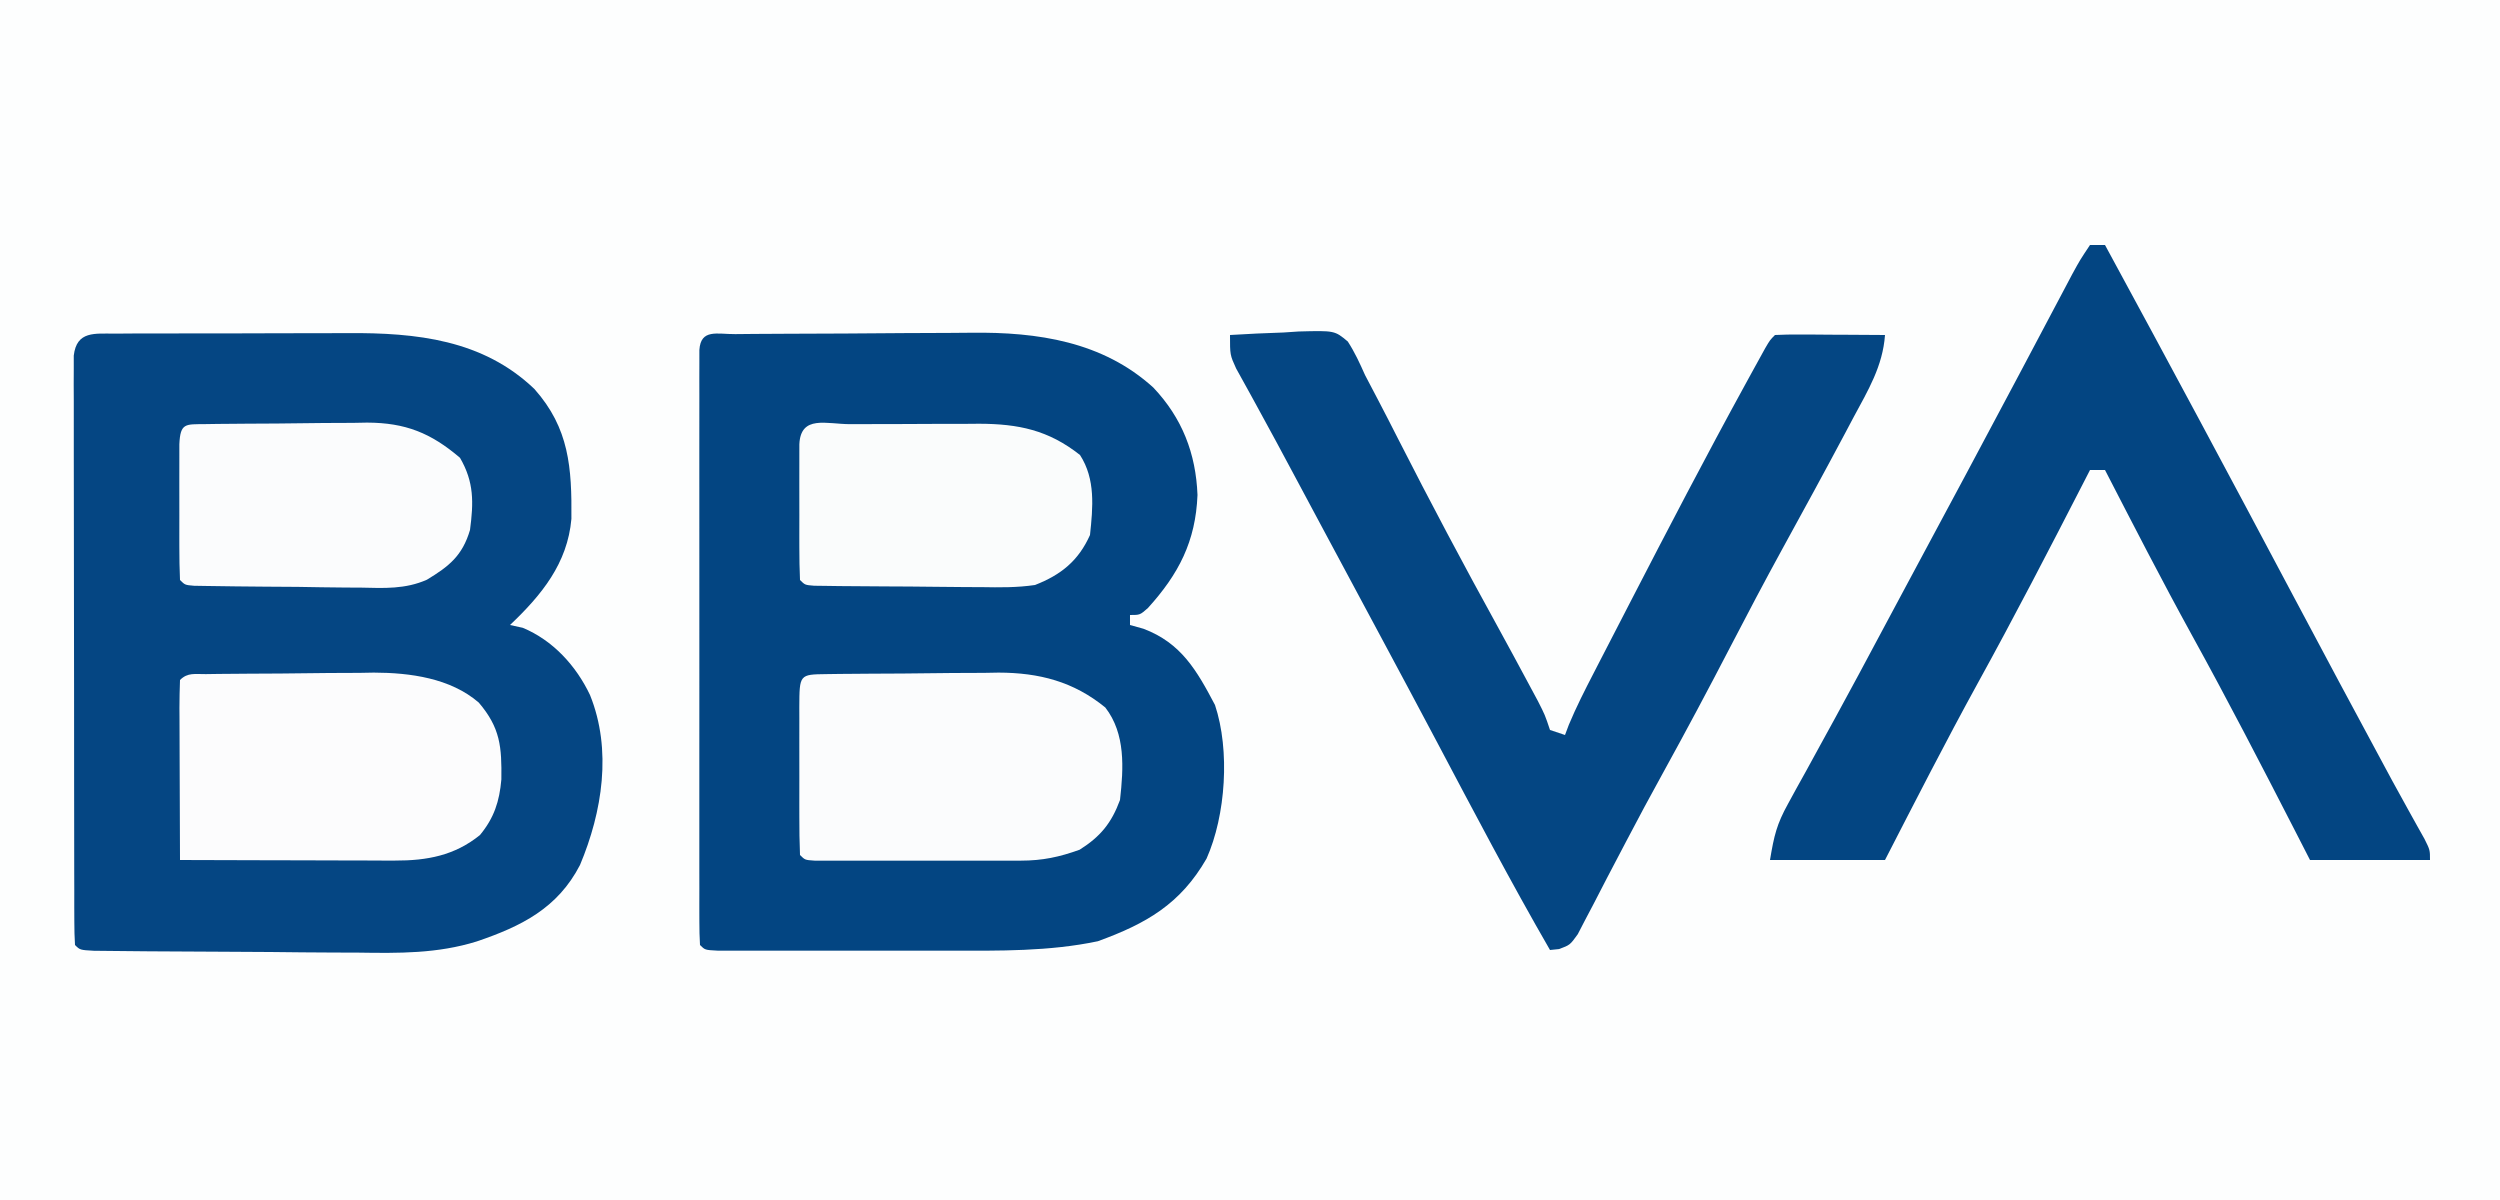
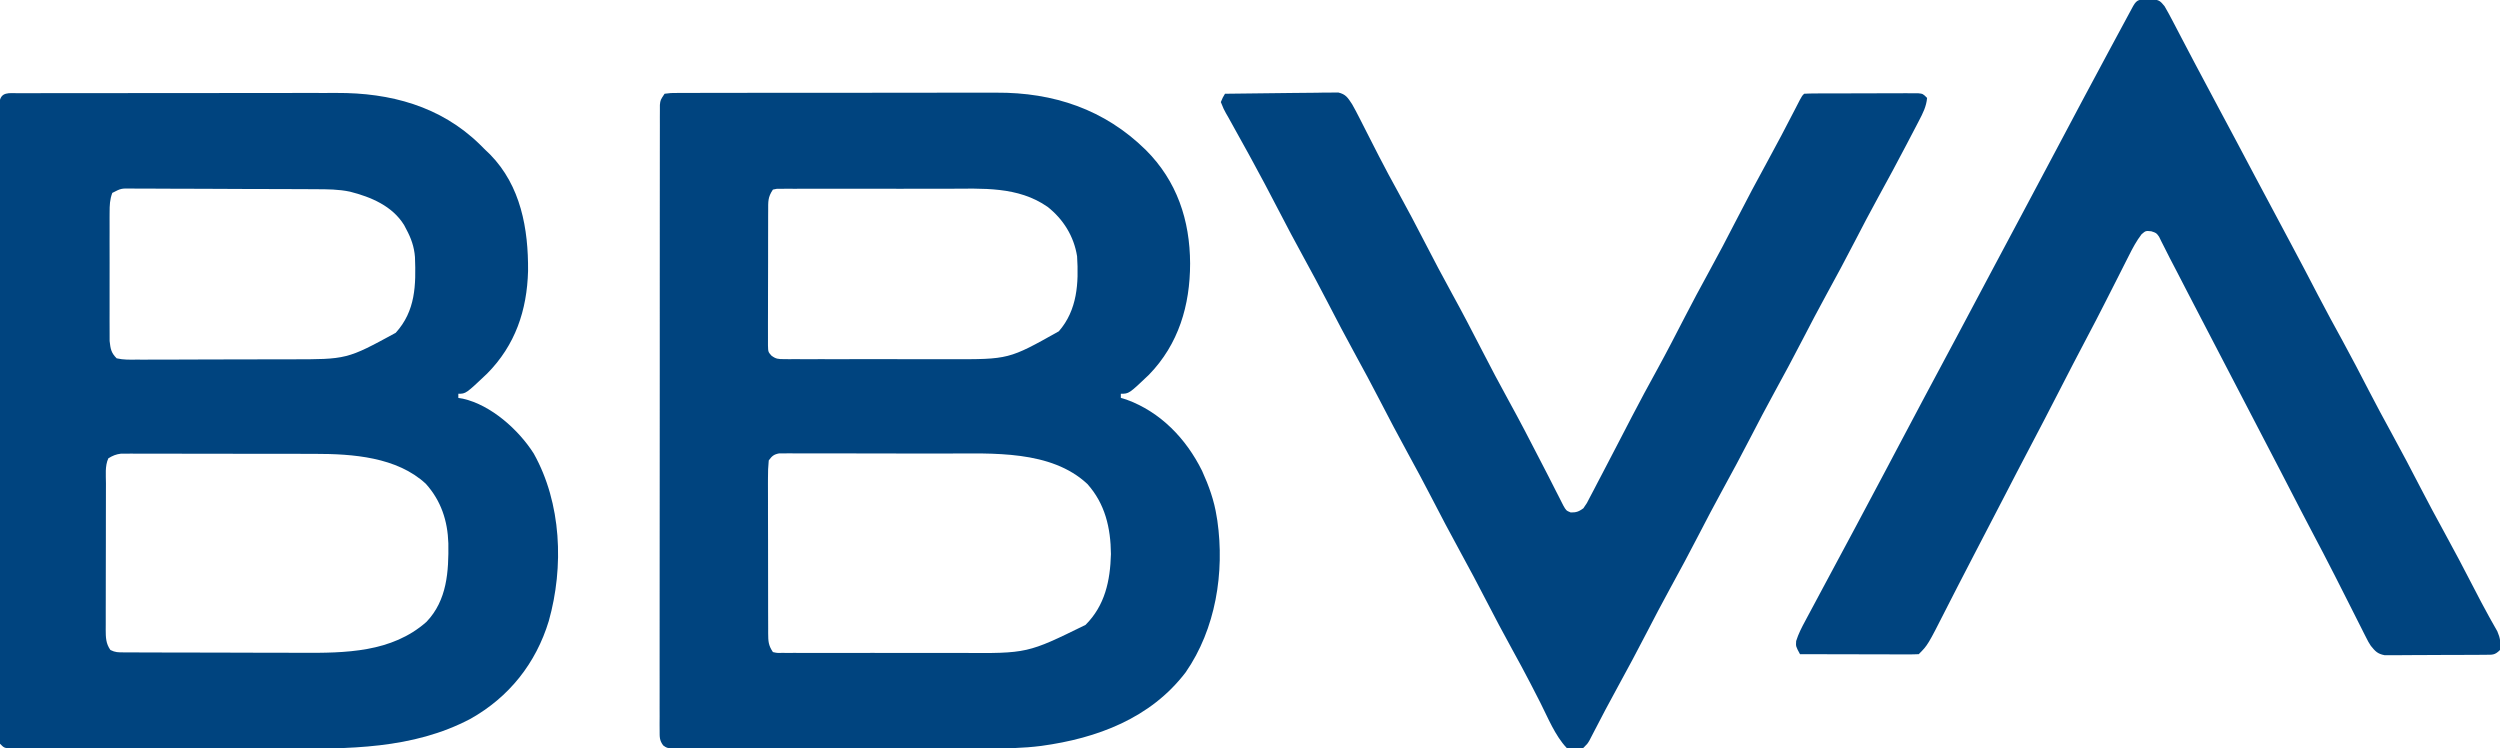
- <svg xmlns="http://www.w3.org/2000/svg" version="1.1" width="500" height="240">
-   <path d="M0 0 C165 0 330 0 500 0 C500 79.2 500 158.4 500 240 C335 240 170 240 0 240 C0 160.8 0 81.6 0 0 Z " fill="#FDFEFE" transform="translate(0,0)" />
-   <path d="M0 0 C1.282 -0.01 2.565 -0.019 3.886 -0.029 C5.296 -0.029 6.706 -0.028 8.116 -0.026 C9.564 -0.03 11.012 -0.034 12.46 -0.039 C15.505 -0.047 18.55 -0.046 21.595 -0.041 C25.466 -0.035 29.336 -0.052 33.207 -0.075 C36.205 -0.09 39.202 -0.091 42.2 -0.088 C43.625 -0.088 45.05 -0.094 46.474 -0.104 C60.149 -0.189 73.47 1.19 83.788 11.079 C90.764 18.932 91.28 26.82 91.186 37.052 C90.409 45.954 85.203 52.308 78.905 58.275 C80.173 58.553 80.173 58.553 81.467 58.837 C87.479 61.351 92.11 66.391 94.905 72.275 C99.344 83.257 97.372 95.633 92.905 106.275 C88.431 114.929 81.181 118.531 72.248 121.565 C64.376 124.014 56.677 123.924 48.506 123.798 C46.894 123.791 45.281 123.787 43.668 123.784 C39.476 123.771 35.285 123.727 31.093 123.676 C27.65 123.641 24.207 123.628 20.764 123.616 C16.657 123.601 12.55 123.576 8.444 123.548 C7.661 123.543 6.878 123.538 6.071 123.533 C3.875 123.517 1.678 123.494 -0.519 123.468 C-1.768 123.455 -3.017 123.442 -4.305 123.429 C-7.095 123.275 -7.095 123.275 -8.095 122.275 C-8.195 120.723 -8.226 119.167 -8.229 117.612 C-8.233 116.604 -8.237 115.596 -8.242 114.557 C-8.241 113.442 -8.241 112.326 -8.24 111.177 C-8.244 110.01 -8.247 108.843 -8.251 107.64 C-8.259 104.429 -8.262 101.218 -8.262 98.008 C-8.263 95.331 -8.267 92.655 -8.271 89.978 C-8.279 83.665 -8.281 77.352 -8.281 71.04 C-8.28 64.519 -8.29 57.999 -8.306 51.478 C-8.319 45.887 -8.325 40.297 -8.324 34.706 C-8.324 31.364 -8.327 28.021 -8.337 24.679 C-8.347 20.953 -8.344 17.227 -8.338 13.501 C-8.344 12.388 -8.349 11.275 -8.355 10.128 C-8.351 9.117 -8.347 8.106 -8.342 7.064 C-8.343 6.182 -8.344 5.301 -8.344 4.392 C-7.757 -0.603 -4.132 0.017 0 0 Z " fill="#054683" transform="translate(23.09521,66.72534)" />
-   <path d="M0 0 C1.299 -0.013 2.599 -0.026 3.937 -0.039 C5.371 -0.047 6.805 -0.055 8.239 -0.061 C9.322 -0.067 9.322 -0.067 10.427 -0.074 C14.261 -0.095 18.095 -0.109 21.929 -0.118 C25.86 -0.129 29.789 -0.163 33.719 -0.203 C36.763 -0.23 39.807 -0.238 42.852 -0.241 C44.298 -0.246 45.744 -0.258 47.19 -0.276 C60.46 -0.437 73.472 1.477 83.618 10.7 C89.362 16.772 92.122 23.859 92.442 32.177 C92.073 41.461 88.689 47.972 82.528 54.779 C80.942 56.177 80.942 56.177 78.942 56.177 C78.942 56.837 78.942 57.497 78.942 58.177 C79.829 58.425 80.716 58.672 81.63 58.927 C89.195 61.782 92.304 67.281 95.942 74.177 C98.965 83.246 98.103 96.244 94.259 104.884 C89.027 113.998 82.186 117.907 72.505 121.427 C62.761 123.478 52.817 123.327 42.903 123.31 C41.487 123.31 40.07 123.311 38.653 123.313 C35.71 123.314 32.767 123.312 29.824 123.307 C26.045 123.302 22.267 123.305 18.488 123.311 C15.575 123.315 12.662 123.313 9.749 123.311 C8.354 123.31 6.959 123.311 5.564 123.313 C3.628 123.316 1.692 123.311 -0.244 123.306 C-1.896 123.305 -1.896 123.305 -3.582 123.304 C-6.058 123.177 -6.058 123.177 -7.058 122.177 C-7.156 120.61 -7.184 119.039 -7.185 117.47 C-7.187 116.452 -7.19 115.434 -7.193 114.385 C-7.191 113.259 -7.189 112.132 -7.187 110.972 C-7.189 109.793 -7.191 108.614 -7.192 107.4 C-7.196 104.158 -7.195 100.917 -7.192 97.675 C-7.189 94.29 -7.192 90.904 -7.193 87.519 C-7.195 81.832 -7.193 76.146 -7.188 70.46 C-7.183 63.877 -7.184 57.294 -7.19 50.711 C-7.194 45.068 -7.195 39.426 -7.192 33.783 C-7.191 30.409 -7.191 27.035 -7.194 23.661 C-7.196 19.901 -7.193 16.142 -7.187 12.382 C-7.189 11.256 -7.191 10.13 -7.193 8.969 C-7.19 7.951 -7.188 6.933 -7.185 5.884 C-7.184 4.994 -7.184 4.104 -7.183 3.187 C-6.914 -1.121 -3.608 0.031 0 0 Z " fill="#034582" transform="translate(147.0576,66.823)" />
-   <path d="M0 0 C3.561 -0.233 7.121 -0.375 10.688 -0.5 C12.199 -0.601 12.199 -0.601 13.74 -0.703 C20.932 -0.893 20.932 -0.893 23.557 1.302 C24.955 3.457 25.958 5.65 27 8 C27.864 9.656 28.729 11.311 29.603 12.961 C30.938 15.493 32.232 18.045 33.53 20.596 C40.044 33.397 46.773 46.062 53.706 58.643 C55.721 62.313 57.71 65.997 59.688 69.688 C60.31 70.846 60.933 72.005 61.574 73.199 C63 76 63 76 64 79 C65.485 79.495 65.485 79.495 67 80 C67.252 79.329 67.504 78.658 67.764 77.967 C69.255 74.388 71.001 70.964 72.781 67.523 C73.151 66.805 73.521 66.086 73.901 65.346 C75.099 63.021 76.299 60.698 77.5 58.375 C78.327 56.772 79.154 55.169 79.981 53.566 C87.537 38.926 95.144 24.323 103.062 9.875 C103.541 9.002 104.019 8.128 104.511 7.229 C104.952 6.429 105.393 5.629 105.848 4.805 C106.436 3.737 106.436 3.737 107.035 2.648 C108 1 108 1 109 0 C110.635 -0.087 112.273 -0.107 113.91 -0.098 C114.9 -0.094 115.889 -0.091 116.908 -0.088 C117.949 -0.08 118.99 -0.071 120.062 -0.062 C121.63 -0.056 121.63 -0.056 123.229 -0.049 C125.819 -0.037 128.41 -0.021 131 0 C130.553 6.243 127.594 11.1 124.688 16.5 C124.151 17.513 123.614 18.526 123.061 19.57 C118.939 27.324 114.729 35.03 110.503 42.727 C106.915 49.274 103.435 55.872 100 62.5 C95.654 70.881 91.216 79.205 86.658 87.473 C84.135 92.056 81.647 96.652 79.229 101.292 C77.968 103.711 76.698 106.125 75.428 108.539 C74.515 110.283 73.617 112.035 72.719 113.786 C72.162 114.843 71.605 115.9 71.031 116.988 C70.297 118.404 70.297 118.404 69.549 119.849 C68 122 68 122 65.811 122.813 C64.914 122.906 64.914 122.906 64 123 C56.067 109.258 48.706 95.211 41.282 81.19 C37.667 74.365 34.025 67.556 30.375 60.75 C29.77 59.621 29.164 58.492 28.54 57.328 C27.318 55.05 26.096 52.771 24.874 50.493 C22.919 46.848 20.965 43.204 19.012 39.559 C18.682 38.944 18.352 38.328 18.013 37.695 C16.395 34.677 14.779 31.658 13.165 28.638 C10.559 23.763 7.95 18.892 5.281 14.051 C4.897 13.349 4.513 12.647 4.117 11.923 C3.158 10.175 2.191 8.431 1.223 6.688 C0 4 0 4 0 0 Z " fill="#044683" transform="translate(246,67)" />
-   <path d="M0 0 C0.99 0 1.98 0 3 0 C15.667 23.32 28.2 46.71 40.638 70.152 C46.701 81.578 52.808 92.979 58.949 104.363 C59.45 105.292 59.95 106.221 60.466 107.178 C61.542 109.158 62.629 111.131 63.725 113.099 C64.276 114.091 64.827 115.083 65.395 116.105 C65.894 116.998 66.394 117.89 66.909 118.809 C68 121 68 121 68 123 C60.08 123 52.16 123 44 123 C42.984 121.017 41.968 119.035 40.922 116.992 C34.221 103.935 27.485 90.91 20.396 78.058 C14.395 67.145 8.705 56.069 3 45 C2.01 45 1.02 45 0 45 C-0.392 45.763 -0.783 46.527 -1.187 47.313 C-8.142 60.856 -15.131 74.367 -22.482 87.7 C-28.88 99.348 -34.921 111.184 -41 123 C-48.59 123 -56.18 123 -64 123 C-63.176 118.053 -62.649 115.843 -60.367 111.711 C-59.816 110.702 -59.265 109.693 -58.698 108.653 C-58.096 107.571 -57.495 106.489 -56.875 105.375 C-55.919 103.628 -54.963 101.881 -54.008 100.134 C-53.008 98.307 -52.005 96.483 -51.002 94.658 C-47.81 88.839 -44.69 82.98 -41.562 77.125 C-40.301 74.768 -39.039 72.411 -37.777 70.055 C-37.464 69.47 -37.151 68.885 -36.829 68.283 C-34.66 64.232 -32.489 60.182 -30.316 56.133 C-29.086 53.839 -27.855 51.544 -26.625 49.25 C-26.021 48.124 -25.417 46.997 -24.794 45.837 C-21.297 39.309 -17.815 32.774 -14.348 26.23 C-13.958 25.496 -13.569 24.762 -13.168 24.005 C-11.262 20.41 -9.358 16.815 -7.458 13.218 C-6.767 11.915 -6.077 10.612 -5.387 9.309 C-4.78 8.162 -4.174 7.015 -3.55 5.834 C-2 3 -2 3 0 0 Z " fill="#034582" transform="translate(418,49)" />
-   <path d="M0 0 C1.363 -0.019 1.363 -0.019 2.753 -0.039 C3.745 -0.046 4.736 -0.054 5.758 -0.061 C6.776 -0.069 7.794 -0.077 8.843 -0.086 C11.008 -0.1 13.173 -0.11 15.337 -0.118 C18.623 -0.135 21.908 -0.179 25.194 -0.223 C27.298 -0.234 29.403 -0.242 31.508 -0.249 C32.481 -0.266 33.455 -0.284 34.458 -0.302 C42.577 -0.276 49.428 1.481 55.793 6.677 C59.863 11.928 59.45 18.797 58.731 25.177 C57.026 29.8 54.821 32.487 50.668 35.115 C46.595 36.588 43.225 37.302 38.886 37.306 C37.929 37.31 36.971 37.313 35.985 37.316 C34.446 37.313 34.446 37.313 32.875 37.31 C31.289 37.311 31.289 37.311 29.671 37.313 C27.439 37.313 25.208 37.312 22.976 37.307 C19.546 37.302 16.116 37.307 12.686 37.314 C10.52 37.313 8.354 37.312 6.188 37.31 C5.156 37.312 4.123 37.314 3.06 37.316 C2.112 37.313 1.164 37.31 0.187 37.306 C-0.651 37.306 -1.49 37.305 -2.354 37.304 C-4.269 37.177 -4.269 37.177 -5.269 36.177 C-5.37 33.595 -5.409 31.041 -5.402 28.458 C-5.403 27.685 -5.404 26.912 -5.405 26.116 C-5.406 24.478 -5.404 22.84 -5.4 21.203 C-5.394 18.688 -5.4 16.173 -5.406 13.657 C-5.405 12.07 -5.404 10.483 -5.402 8.896 C-5.404 8.138 -5.406 7.381 -5.408 6.601 C-5.379 0.066 -5.379 0.066 0 0 Z " fill="#FBFCFD" transform="translate(165.2693,134.823)" />
-   <path d="M0 0 C0.885 -0.013 1.771 -0.026 2.683 -0.039 C3.649 -0.046 4.616 -0.054 5.612 -0.061 C6.605 -0.069 7.599 -0.077 8.622 -0.086 C10.736 -0.1 12.849 -0.11 14.963 -0.118 C18.165 -0.135 21.367 -0.179 24.569 -0.223 C26.625 -0.234 28.681 -0.242 30.737 -0.249 C31.683 -0.266 32.629 -0.284 33.604 -0.302 C40.842 -0.279 48.922 0.794 54.596 5.695 C58.933 10.792 59.19 14.561 59.112 21.06 C58.725 25.468 57.665 28.747 54.838 32.177 C49.772 36.295 44.228 37.307 37.865 37.291 C36.904 37.29 35.943 37.29 34.954 37.29 C33.929 37.285 32.905 37.28 31.85 37.275 C30.792 37.273 29.733 37.272 28.643 37.27 C25.271 37.265 21.898 37.252 18.526 37.24 C16.236 37.234 13.946 37.23 11.657 37.226 C6.051 37.215 0.444 37.198 -5.162 37.177 C-5.186 32.068 -5.204 26.96 -5.217 21.851 C-5.222 20.112 -5.228 18.373 -5.237 16.633 C-5.249 14.139 -5.255 11.644 -5.259 9.15 C-5.264 8.367 -5.27 7.585 -5.275 6.779 C-5.275 4.911 -5.224 3.044 -5.162 1.177 C-3.616 -0.369 -2.153 0.027 0 0 Z " fill="#FCFCFD" transform="translate(41.16162,134.823)" />
-   <path d="M0 0 C0.914 -0.003 1.828 -0.007 2.77 -0.01 C4.712 -0.015 6.654 -0.017 8.596 -0.017 C11.553 -0.02 14.509 -0.038 17.465 -0.057 C19.352 -0.06 21.238 -0.062 23.125 -0.062 C24.004 -0.07 24.884 -0.077 25.79 -0.084 C33.63 -0.055 39.626 1.159 45.961 6.168 C49.092 10.998 48.546 16.641 47.961 22.168 C45.665 27.311 42.163 30.142 36.961 32.168 C33.38 32.698 29.864 32.659 26.25 32.594 C25.241 32.59 24.233 32.587 23.193 32.584 C21.074 32.573 18.954 32.554 16.834 32.525 C13.576 32.48 10.318 32.463 7.059 32.451 C4.997 32.438 2.936 32.423 0.875 32.406 C-0.104 32.399 -1.083 32.391 -2.092 32.384 C-2.99 32.371 -3.888 32.358 -4.814 32.345 C-5.608 32.335 -6.402 32.325 -7.22 32.315 C-9.039 32.168 -9.039 32.168 -10.039 31.168 C-10.139 28.961 -10.17 26.752 -10.172 24.543 C-10.173 23.881 -10.174 23.219 -10.175 22.537 C-10.175 21.134 -10.174 19.732 -10.169 18.33 C-10.164 16.177 -10.169 14.024 -10.176 11.871 C-10.175 10.512 -10.174 9.152 -10.172 7.793 C-10.171 6.548 -10.17 5.303 -10.168 4.02 C-9.9 -1.905 -4.725 0.006 0 0 Z " fill="#FAFCFC" transform="translate(170.0391,84.83203)" />
-   <path d="M0 0 C1.283 -0.019 1.283 -0.019 2.591 -0.039 C3.523 -0.046 4.455 -0.054 5.416 -0.061 C6.372 -0.069 7.328 -0.077 8.313 -0.086 C10.345 -0.1 12.377 -0.11 14.409 -0.118 C17.5 -0.135 20.589 -0.179 23.679 -0.223 C25.654 -0.234 27.629 -0.242 29.603 -0.249 C30.521 -0.266 31.439 -0.284 32.385 -0.302 C40.064 -0.276 45.149 1.764 50.974 6.74 C53.808 11.61 53.697 15.673 52.974 21.177 C51.447 26.332 48.784 28.443 44.354 31.121 C40.053 33.03 35.8 32.81 31.166 32.7 C30.158 32.696 29.151 32.691 28.113 32.686 C24.92 32.665 21.729 32.608 18.537 32.552 C16.366 32.535 14.194 32.521 12.023 32.509 C8.076 32.475 4.13 32.441 0.184 32.37 C-0.607 32.357 -1.398 32.344 -2.213 32.331 C-4.026 32.177 -4.026 32.177 -5.026 31.177 C-5.126 28.97 -5.156 26.761 -5.158 24.552 C-5.159 23.89 -5.16 23.228 -5.161 22.546 C-5.162 21.143 -5.16 19.741 -5.156 18.339 C-5.151 16.186 -5.156 14.033 -5.162 11.88 C-5.162 10.521 -5.16 9.161 -5.158 7.802 C-5.157 6.557 -5.156 5.312 -5.155 4.029 C-4.959 -0.288 -3.929 0.051 0 0 Z " fill="#FBFCFD" transform="translate(41.02563,84.823)" />
+ <svg xmlns="http://www.w3.org/2000/svg" version="1.1" width="1200" height="359">
+   <path d="M0 0 C2.926 -0.38 2.926 -0.38 6.756 -0.388 C7.459 -0.393 8.162 -0.398 8.886 -0.404 C11.254 -0.418 13.622 -0.411 15.99 -0.404 C17.684 -0.41 19.377 -0.417 21.071 -0.425 C25.685 -0.443 30.3 -0.442 34.915 -0.436 C38.775 -0.433 42.636 -0.439 46.496 -0.445 C55.623 -0.459 64.749 -0.457 73.875 -0.446 C83.252 -0.435 92.629 -0.449 102.006 -0.475 C110.075 -0.498 118.144 -0.504 126.213 -0.498 C131.023 -0.495 135.833 -0.497 140.643 -0.515 C145.185 -0.53 149.726 -0.526 154.267 -0.507 C155.919 -0.504 157.57 -0.507 159.221 -0.517 C186.669 -0.68 211.189 7.486 231 27 C245.92 41.893 252.188 60.689 252.25 81.5 C252.242 101.495 246.743 120.221 232.5 134.875 C222.916 144 222.916 144 219 144 C219 144.66 219 145.32 219 146 C219.86 146.255 220.72 146.51 221.605 146.773 C238.064 152.72 250.357 165.573 257.991 181.002 C261.198 188.05 263.85 195.322 265 203 C265.11 203.642 265.219 204.284 265.332 204.945 C268.879 229.822 264.534 256.904 250.125 277.707 C233.277 299.821 207.539 309.396 180.795 313.037 C172.028 314.155 163.36 314.29 154.534 314.275 C152.852 314.279 151.17 314.284 149.487 314.29 C144.974 314.303 140.46 314.304 135.947 314.302 C132.168 314.301 128.39 314.305 124.612 314.31 C115.708 314.321 106.803 314.322 97.899 314.316 C88.715 314.31 79.532 314.322 70.349 314.343 C62.445 314.361 54.541 314.367 46.636 314.364 C41.923 314.362 37.21 314.364 32.497 314.378 C28.078 314.391 23.66 314.389 19.241 314.376 C17.619 314.374 15.996 314.376 14.373 314.385 C12.164 314.395 9.955 314.387 7.745 314.374 C5.889 314.374 5.889 314.374 3.995 314.375 C1 314 1 314 -0.664 312.8 C-2.464 310.376 -2.375 308.835 -2.375 305.829 C-2.382 304.752 -2.389 303.675 -2.397 302.565 C-2.389 301.378 -2.382 300.19 -2.374 298.967 C-2.378 297.708 -2.382 296.45 -2.386 295.154 C-2.397 291.655 -2.389 288.156 -2.378 284.657 C-2.369 280.886 -2.377 277.115 -2.383 273.344 C-2.393 265.953 -2.386 258.563 -2.374 251.173 C-2.361 242.573 -2.362 233.973 -2.364 225.372 C-2.367 210.03 -2.356 194.689 -2.336 179.347 C-2.317 164.449 -2.31 149.551 -2.316 134.653 C-2.322 118.443 -2.322 102.233 -2.31 86.022 C-2.309 84.295 -2.308 82.567 -2.307 80.84 C-2.306 79.99 -2.305 79.14 -2.305 78.264 C-2.301 72.265 -2.301 66.265 -2.303 60.266 C-2.305 52.958 -2.3 45.65 -2.286 38.342 C-2.278 34.611 -2.274 30.88 -2.279 27.149 C-2.284 23.11 -2.273 19.072 -2.261 15.033 C-2.264 13.846 -2.268 12.658 -2.272 11.435 C-2.266 10.358 -2.26 9.281 -2.254 8.171 C-2.254 7.238 -2.253 6.305 -2.252 5.344 C-2 3 -2 3 0 0 Z M52 46 C49.506 49.741 49.741 51.705 49.725 56.178 C49.72 56.905 49.715 57.632 49.71 58.381 C49.696 60.785 49.697 63.189 49.699 65.594 C49.695 67.264 49.691 68.934 49.686 70.604 C49.679 74.104 49.679 77.605 49.684 81.105 C49.69 85.594 49.673 90.083 49.65 94.573 C49.635 98.021 49.634 101.47 49.637 104.919 C49.637 106.574 49.632 108.229 49.622 109.885 C49.609 112.198 49.616 114.51 49.628 116.822 C49.627 118.139 49.626 119.456 49.626 120.812 C49.72 123.919 49.72 123.919 51.258 125.675 C53.422 127.321 54.547 127.377 57.246 127.381 C58.112 127.389 58.978 127.398 59.87 127.407 C60.818 127.401 61.765 127.394 62.741 127.388 C63.742 127.393 64.742 127.399 65.773 127.404 C69.094 127.417 72.414 127.409 75.734 127.398 C78.048 127.4 80.362 127.403 82.676 127.407 C87.539 127.412 92.401 127.405 97.263 127.391 C103.46 127.374 109.656 127.384 115.853 127.402 C120.64 127.413 125.427 127.409 130.215 127.401 C132.496 127.399 134.778 127.402 137.06 127.409 C165.227 127.506 165.227 127.506 189.246 114.016 C198.146 103.787 198.81 90.87 198 78 C196.491 68.451 191.411 60.241 183.828 54.273 C169.575 44.345 152.546 45.553 135.957 45.602 C133.537 45.6 131.116 45.597 128.696 45.593 C123.65 45.588 118.605 45.595 113.559 45.609 C107.081 45.626 100.604 45.616 94.126 45.598 C89.141 45.587 84.156 45.591 79.171 45.599 C76.781 45.601 74.391 45.598 72 45.591 C68.676 45.584 65.351 45.595 62.027 45.612 C60.539 45.603 60.539 45.603 59.022 45.593 C57.67 45.606 57.67 45.606 56.291 45.619 C55.506 45.62 54.721 45.621 53.912 45.622 C53.281 45.747 52.65 45.872 52 46 Z M50 176 C49.709 178.893 49.601 181.57 49.628 184.463 C49.624 185.327 49.62 186.19 49.617 187.08 C49.609 189.939 49.622 192.797 49.637 195.656 C49.637 197.64 49.637 199.624 49.635 201.608 C49.635 205.768 49.646 209.927 49.664 214.086 C49.687 219.423 49.687 224.76 49.68 230.097 C49.677 234.194 49.684 238.291 49.693 242.388 C49.697 244.356 49.698 246.324 49.697 248.292 C49.696 251.041 49.709 253.789 49.725 256.537 C49.723 257.354 49.72 258.171 49.718 259.012 C49.754 262.865 49.812 264.719 52 268 C54.032 268.454 54.032 268.454 56.416 268.381 C57.81 268.394 57.81 268.394 59.231 268.407 C60.254 268.401 61.277 268.394 62.33 268.388 C63.405 268.393 64.481 268.399 65.588 268.404 C69.164 268.417 72.74 268.409 76.316 268.398 C78.806 268.4 81.296 268.403 83.786 268.407 C89.023 268.412 94.259 268.405 99.496 268.391 C106.166 268.373 112.837 268.384 119.507 268.402 C124.661 268.413 129.815 268.409 134.968 268.401 C137.424 268.399 139.881 268.402 142.337 268.409 C174.145 268.641 174.145 268.641 202.066 254.941 C211.401 245.57 213.893 233.801 214.25 220.938 C214.119 208.336 211.448 196.837 202.938 187.312 C185.43 170.945 157.318 172.684 135.137 172.699 C132.768 172.695 130.399 172.691 128.03 172.686 C123.101 172.679 118.172 172.679 113.242 172.684 C106.918 172.69 100.595 172.673 94.271 172.65 C89.395 172.635 84.52 172.634 79.645 172.637 C77.311 172.637 74.978 172.632 72.644 172.622 C69.399 172.609 66.154 172.616 62.909 172.628 C61.944 172.62 60.98 172.612 59.986 172.605 C59.105 172.612 58.223 172.619 57.315 172.626 C56.167 172.626 56.167 172.626 54.996 172.625 C52.418 173.109 51.54 173.9 50 176 Z " fill="#00447F" transform="translate(319,45)" />
+   <path d="M0 0 C0.705 -0.004 1.41 -0.008 2.136 -0.012 C4.511 -0.022 6.886 -0.018 9.261 -0.014 C10.96 -0.018 12.658 -0.023 14.356 -0.029 C18.983 -0.043 23.61 -0.043 28.237 -0.041 C32.105 -0.04 35.973 -0.045 39.842 -0.049 C48.982 -0.061 58.123 -0.061 67.264 -0.055 C76.664 -0.049 86.065 -0.061 95.466 -0.083 C103.55 -0.1 111.634 -0.106 119.719 -0.103 C124.54 -0.101 129.362 -0.104 134.184 -0.118 C138.733 -0.13 143.281 -0.128 147.83 -0.115 C149.488 -0.113 151.145 -0.115 152.802 -0.124 C178.517 -0.244 202.671 6.192 221.473 24.522 C222.835 25.878 222.835 25.878 224.223 27.261 C224.966 27.968 225.708 28.676 226.473 29.405 C241.215 44.463 244.86 65.079 244.694 85.319 C244.195 104.237 238.539 120.982 225.016 134.616 C214.831 144.261 214.831 144.261 211.223 144.261 C211.223 144.921 211.223 145.581 211.223 146.261 C212.316 146.444 212.316 146.444 213.431 146.632 C226.907 149.666 240.148 161.508 247.411 172.948 C260.761 196.783 261.962 227.304 254.638 253.344 C248.466 273.639 235.623 289.85 217.065 300.288 C189.24 314.986 158.193 314.722 127.63 314.631 C122.9 314.619 118.17 314.624 113.44 314.625 C105.523 314.626 97.607 314.615 89.69 314.597 C80.536 314.576 71.381 314.572 62.227 314.578 C53.391 314.584 44.555 314.579 35.719 314.567 C31.966 314.563 28.214 314.562 24.462 314.564 C20.061 314.566 15.661 314.558 11.26 314.542 C9.644 314.538 8.027 314.537 6.41 314.539 C4.212 314.543 2.013 314.534 -0.186 314.521 C-1.417 314.519 -2.649 314.517 -3.919 314.515 C-6.777 314.261 -6.777 314.261 -8.777 312.261 C-9.027 310.027 -9.027 310.027 -9.028 307.179 C-9.033 306.096 -9.039 305.014 -9.044 303.898 C-9.04 302.699 -9.035 301.5 -9.03 300.265 C-9.034 298.999 -9.037 297.732 -9.04 296.428 C-9.048 292.902 -9.044 289.376 -9.038 285.85 C-9.033 282.051 -9.04 278.253 -9.046 274.455 C-9.055 267.009 -9.053 259.564 -9.047 252.119 C-9.043 246.07 -9.042 240.021 -9.044 233.972 C-9.044 233.113 -9.045 232.253 -9.045 231.368 C-9.046 229.622 -9.046 227.876 -9.047 226.13 C-9.053 209.743 -9.046 193.356 -9.035 176.969 C-9.026 162.895 -9.028 148.822 -9.037 134.748 C-9.048 118.421 -9.052 102.095 -9.046 85.768 C-9.045 84.028 -9.045 82.289 -9.044 80.549 C-9.044 79.693 -9.044 78.837 -9.043 77.955 C-9.041 71.911 -9.044 65.866 -9.049 59.822 C-9.055 52.46 -9.053 45.098 -9.043 37.736 C-9.037 33.977 -9.035 30.218 -9.042 26.459 C-9.049 22.391 -9.041 18.324 -9.03 14.257 C-9.035 13.058 -9.039 11.859 -9.044 10.623 C-9.039 9.541 -9.034 8.458 -9.028 7.343 C-9.028 6.403 -9.028 5.463 -9.027 4.495 C-8.428 -0.845 -4.384 0.007 0 0 Z M45.124 47.854 C43.913 51.089 43.842 53.785 43.835 57.245 C43.83 57.94 43.825 58.634 43.819 59.35 C43.806 61.642 43.815 63.934 43.825 66.226 C43.823 67.822 43.82 69.419 43.816 71.015 C43.812 74.36 43.818 77.705 43.832 81.05 C43.849 85.331 43.84 89.613 43.822 93.894 C43.811 97.191 43.814 100.488 43.822 103.785 C43.824 105.363 43.822 106.942 43.815 108.52 C43.807 110.73 43.819 112.938 43.835 115.147 C43.838 116.403 43.84 117.659 43.843 118.953 C44.278 122.735 44.52 124.539 47.223 127.261 C50.438 128.01 53.602 127.922 56.889 127.876 C58.377 127.884 58.377 127.884 59.896 127.893 C63.189 127.905 66.481 127.88 69.774 127.854 C72.068 127.853 74.362 127.853 76.656 127.855 C81.476 127.853 86.295 127.834 91.114 127.803 C97.26 127.763 103.404 127.759 109.549 127.766 C114.295 127.769 119.04 127.757 123.785 127.74 C126.048 127.733 128.311 127.73 130.575 127.731 C157.755 127.755 157.755 127.755 181.161 115.011 C190.732 104.48 190.911 92.08 190.407 78.633 C190.026 73.706 188.561 69.573 186.223 65.261 C185.884 64.612 185.545 63.964 185.196 63.296 C179.546 54.108 169.26 49.811 159.223 47.261 C153.758 46.107 148.418 46.099 142.859 46.084 C141.315 46.074 141.315 46.074 139.738 46.064 C136.344 46.044 132.95 46.032 129.556 46.022 C128.395 46.018 127.235 46.014 126.04 46.01 C119.909 45.989 113.778 45.975 107.648 45.966 C101.305 45.954 94.963 45.92 88.621 45.88 C83.749 45.854 78.878 45.846 74.006 45.842 C71.667 45.837 69.327 45.826 66.988 45.807 C63.725 45.783 60.463 45.784 57.199 45.791 C56.228 45.778 55.257 45.765 54.257 45.752 C49.342 45.686 49.342 45.686 45.124 47.854 Z M43.223 175.261 C41.536 178.947 42.076 183.371 42.078 187.362 C42.075 188.176 42.071 188.989 42.068 189.827 C42.059 192.513 42.057 195.2 42.056 197.886 C42.052 199.754 42.049 201.622 42.045 203.49 C42.039 207.404 42.038 211.317 42.038 215.231 C42.038 220.249 42.025 225.266 42.007 230.283 C41.996 234.14 41.994 237.997 41.995 241.854 C41.994 243.704 41.989 245.554 41.981 247.404 C41.972 249.989 41.975 252.574 41.981 255.159 C41.975 255.924 41.969 256.689 41.964 257.477 C41.986 261.194 42.018 264.169 44.223 267.261 C46.577 268.438 47.984 268.391 50.608 268.401 C51.53 268.407 52.452 268.413 53.402 268.418 C54.417 268.42 55.432 268.421 56.478 268.422 C57.545 268.427 58.612 268.432 59.711 268.437 C63.26 268.452 66.808 268.458 70.356 268.464 C72.826 268.47 75.296 268.475 77.766 268.481 C82.96 268.492 88.153 268.497 93.347 268.501 C99.966 268.506 106.585 268.53 113.204 268.559 C118.316 268.578 123.427 268.583 128.539 268.584 C130.976 268.587 133.414 268.595 135.851 268.608 C156.916 268.714 179.262 268.518 195.938 253.741 C205.842 243.384 206.623 229.538 206.434 216.038 C206.09 205.212 202.941 195.637 195.63 187.483 C181.728 174.598 160.431 173.107 142.421 173.115 C140.878 173.11 140.878 173.11 139.303 173.105 C135.936 173.096 132.568 173.094 129.2 173.093 C126.847 173.09 124.495 173.086 122.142 173.083 C117.228 173.077 112.315 173.075 107.401 173.075 C101.099 173.075 94.798 173.062 88.496 173.045 C83.646 173.034 78.795 173.031 73.945 173.032 C71.62 173.031 69.296 173.026 66.972 173.019 C63.731 173.009 60.49 173.012 57.249 173.018 C55.808 173.009 55.808 173.009 54.337 173.001 C53.454 173.005 52.571 173.009 51.661 173.013 C50.896 173.013 50.131 173.012 49.343 173.012 C46.911 173.297 45.303 173.984 43.223 175.261 Z " fill="#00447F" transform="translate(8.77652,44.7393)" />
+   <path d="M0 0 C0.884 -0.026 1.769 -0.052 2.68 -0.078 C5.738 0.332 6.17 0.896 8.125 3.25 C9.423 5.482 10.643 7.705 11.828 9.996 C12.182 10.67 12.537 11.344 12.902 12.038 C14.064 14.252 15.22 16.47 16.375 18.688 C17.6 21.024 18.828 23.36 20.055 25.696 C20.886 27.276 21.715 28.856 22.544 30.437 C26.195 37.398 29.902 44.328 33.625 51.25 C39.552 62.286 45.422 73.351 51.275 84.425 C57.095 95.437 62.962 106.422 68.857 117.393 C73.231 125.547 77.521 133.742 81.781 141.956 C85.605 149.308 89.564 156.579 93.555 163.841 C97.919 171.808 102.101 179.863 106.269 187.933 C109.802 194.754 113.423 201.519 117.125 208.25 C121.979 217.075 126.647 225.986 131.27 234.934 C134.802 241.755 138.423 248.52 142.125 255.25 C147.061 264.225 151.83 273.279 156.522 282.384 C158.871 286.938 161.227 291.478 163.723 295.953 C164.103 296.639 164.483 297.325 164.874 298.031 C165.85 299.781 166.84 301.522 167.832 303.262 C169.256 306.552 169.546 308.703 169.125 312.25 C166.527 314.848 165.439 314.512 161.821 314.541 C160.713 314.553 159.605 314.566 158.463 314.579 C157.261 314.581 156.059 314.584 154.82 314.586 C153.59 314.593 152.359 314.599 151.091 314.606 C148.483 314.616 145.876 314.621 143.268 314.621 C140.593 314.62 137.918 314.634 135.243 314.662 C131.393 314.698 127.545 314.708 123.695 314.711 C121.898 314.732 121.898 314.732 120.065 314.754 C118.951 314.748 117.836 314.742 116.688 314.736 C115.708 314.739 114.728 314.742 113.719 314.744 C110.356 314.103 109.254 312.882 107.125 310.25 C105.914 308.34 105.914 308.34 104.902 306.334 C104.514 305.575 104.126 304.815 103.727 304.033 C103.116 302.808 103.116 302.808 102.492 301.559 C102.055 300.699 101.619 299.84 101.169 298.955 C99.772 296.203 98.386 293.445 97 290.688 C95.187 287.102 93.371 283.518 91.555 279.934 C91.104 279.042 90.653 278.151 90.189 277.233 C86.348 269.651 82.402 262.128 78.429 254.615 C75.16 248.432 71.955 242.216 68.75 236 C67.452 233.487 66.154 230.974 64.855 228.461 C64.537 227.845 64.218 227.228 63.89 226.593 C60.962 220.93 58.015 215.276 55.062 209.625 C50.734 201.342 46.424 193.049 42.125 184.75 C37.326 175.486 32.512 166.23 27.679 156.984 C24.923 151.706 22.177 146.422 19.441 141.133 C19.129 140.528 18.816 139.924 18.494 139.301 C16.971 136.358 15.45 133.415 13.932 130.471 C12.84 128.36 11.742 126.253 10.637 124.149 C9.661 122.278 8.707 120.395 7.781 118.499 C7.16 117.274 7.16 117.274 6.527 116.023 C6.181 115.314 5.834 114.604 5.476 113.873 C4.174 112.051 4.174 112.051 1.725 111.264 C-0.94 110.998 -0.94 110.998 -2.925 112.699 C-5.426 115.971 -7.236 119.388 -9.07 123.066 C-9.459 123.83 -9.848 124.594 -10.249 125.381 C-11.506 127.855 -12.753 130.334 -14 132.812 C-14.869 134.525 -15.738 136.237 -16.609 137.948 C-17.892 140.472 -19.175 142.995 -20.455 145.521 C-23.254 151.041 -26.092 156.537 -29 162 C-33.534 170.544 -37.952 179.148 -42.375 187.75 C-47.253 197.236 -52.144 206.713 -57.133 216.142 C-60.883 223.238 -64.567 230.369 -68.25 237.5 C-73.245 247.171 -78.253 256.834 -83.303 266.476 C-85.802 271.254 -88.285 276.041 -90.739 280.842 C-92.078 283.461 -93.42 286.078 -94.763 288.696 C-95.41 289.961 -96.056 291.227 -96.699 292.495 C-105.547 309.922 -105.547 309.922 -109.875 314.25 C-111.655 314.344 -113.439 314.367 -115.221 314.364 C-116.362 314.363 -117.503 314.363 -118.679 314.363 C-119.92 314.358 -121.162 314.353 -122.441 314.348 C-124.337 314.346 -124.337 314.346 -126.271 314.343 C-129.636 314.339 -133.001 314.33 -136.367 314.319 C-139.798 314.308 -143.23 314.304 -146.662 314.299 C-153.4 314.288 -160.137 314.271 -166.875 314.25 C-168.894 310.54 -168.894 310.54 -168.719 307.934 C-167.642 304.51 -166.07 301.451 -164.367 298.309 C-163.832 297.302 -163.832 297.302 -163.285 296.275 C-162.113 294.076 -160.931 291.882 -159.75 289.688 C-158.926 288.145 -158.102 286.603 -157.279 285.061 C-155.204 281.174 -153.121 277.291 -151.036 273.41 C-149.346 270.266 -147.662 267.119 -145.977 263.973 C-144.171 260.602 -142.366 257.233 -140.558 253.864 C-135.673 244.759 -130.83 235.633 -126 226.5 C-125.434 225.43 -125.434 225.43 -124.857 224.339 C-123.332 221.455 -121.806 218.571 -120.281 215.687 C-116.257 208.079 -112.225 200.476 -108.188 192.875 C-107.835 192.212 -107.483 191.549 -107.12 190.865 C-101.642 180.552 -96.131 170.257 -90.609 159.967 C-85.275 150.019 -79.994 140.043 -74.72 130.064 C-69.035 119.312 -63.312 108.582 -57.559 97.867 C-52.63 88.679 -47.748 79.468 -42.875 70.25 C-34.929 55.221 -26.932 40.22 -18.875 25.25 C-18.251 24.09 -17.627 22.929 -16.984 21.734 C-15.158 18.342 -13.33 14.952 -11.5 11.562 C-10.946 10.534 -10.392 9.505 -9.821 8.445 C-9.315 7.51 -8.81 6.576 -8.289 5.613 C-7.845 4.791 -7.401 3.969 -6.944 3.122 C-5.027 -0.235 -3.805 0.066 0 0 Z " fill="#00447F" transform="translate(1030.875,-0.25)" />
+   <path d="M0 0 C7.363 -0.116 14.725 -0.205 22.088 -0.259 C25.508 -0.285 28.926 -0.321 32.345 -0.377 C36.277 -0.442 40.208 -0.466 44.141 -0.488 C45.367 -0.514 46.593 -0.54 47.856 -0.566 C48.997 -0.567 50.138 -0.567 51.313 -0.568 C52.317 -0.579 53.321 -0.59 54.355 -0.601 C58.003 0.228 58.98 1.939 61 5 C62.208 7.137 63.361 9.306 64.469 11.496 C64.786 12.117 65.102 12.738 65.429 13.378 C66.106 14.706 66.78 16.036 67.453 17.366 C69.234 20.89 71.035 24.404 72.836 27.918 C73.194 28.618 73.553 29.318 73.922 30.039 C76.894 35.829 79.977 41.553 83.125 47.25 C87.549 55.267 91.807 63.36 96 71.5 C100.215 79.682 104.494 87.815 108.938 95.875 C113.945 104.962 118.726 114.156 123.468 123.384 C127.545 131.313 131.694 139.193 136 147 C141.403 156.796 146.555 166.713 151.662 176.666 C152.845 178.969 154.033 181.269 155.225 183.567 C156.455 185.946 157.667 188.33 158.865 190.726 C159.476 191.921 160.087 193.115 160.699 194.309 C161.238 195.378 161.776 196.447 162.331 197.549 C163.763 200.08 163.763 200.08 165.956 200.981 C168.644 201.006 169.807 200.577 172 199 C173.721 196.554 173.721 196.554 175.215 193.559 C176.11 191.866 176.11 191.866 177.024 190.139 C177.662 188.905 178.3 187.671 178.938 186.438 C179.605 185.167 180.273 183.896 180.943 182.626 C182.977 178.759 184.99 174.88 187 171 C188.151 168.785 189.302 166.57 190.453 164.355 C192.07 161.242 193.686 158.129 195.297 155.013 C199.227 147.43 203.293 139.93 207.411 132.448 C212.015 124.047 216.404 115.539 220.791 107.023 C224.416 100.005 228.124 93.043 231.938 86.125 C236.604 77.657 241.081 69.099 245.5 60.5 C250.417 50.932 255.436 41.433 260.628 32.011 C264.966 24.122 269.13 16.146 273.257 8.145 C273.733 7.224 274.209 6.304 274.699 5.355 C275.12 4.537 275.541 3.719 275.975 2.876 C277 1 277 1 278 0 C279.769 -0.104 281.542 -0.139 283.314 -0.145 C284.449 -0.152 285.584 -0.158 286.753 -0.165 C287.988 -0.166 289.223 -0.167 290.496 -0.168 C292.385 -0.173 292.385 -0.173 294.311 -0.178 C296.98 -0.183 299.649 -0.186 302.319 -0.185 C305.743 -0.185 309.167 -0.199 312.592 -0.216 C315.852 -0.23 319.111 -0.229 322.371 -0.23 C323.604 -0.238 324.838 -0.245 326.109 -0.252 C327.815 -0.248 327.815 -0.248 329.556 -0.243 C330.562 -0.244 331.567 -0.246 332.602 -0.247 C335 0 335 0 337 2 C336.649 6.15 334.949 9.403 333.043 13.059 C332.744 13.635 332.445 14.212 332.137 14.806 C331.161 16.687 330.174 18.562 329.188 20.438 C328.502 21.751 327.816 23.066 327.131 24.38 C322.66 32.938 318.079 41.433 313.421 49.89 C309.675 56.707 306.069 63.59 302.5 70.5 C297.956 79.297 293.292 88.016 288.52 96.691 C284.745 103.576 281.103 110.524 277.5 117.5 C272.956 126.297 268.292 135.016 263.52 143.691 C259.745 150.576 256.103 157.524 252.5 164.5 C247.956 173.297 243.292 182.016 238.52 190.691 C234.745 197.576 231.103 204.524 227.5 211.5 C222.956 220.297 218.292 229.016 213.52 237.691 C209.745 244.576 206.104 251.524 202.5 258.5 C197.891 267.422 193.17 276.271 188.331 285.069 C184.493 292.057 180.767 299.099 177.12 306.189 C176.738 306.926 176.355 307.663 175.961 308.422 C175.463 309.39 175.463 309.39 174.955 310.378 C174 312 174 312 172 314 C167.033 314.911 167.033 314.911 164 314 C158.412 308.056 155.025 299.517 151.375 292.312 C150.138 289.893 148.896 287.475 147.652 285.059 C147.343 284.457 147.034 283.855 146.715 283.234 C143.879 277.731 140.926 272.296 137.938 266.875 C133.678 259.14 129.552 251.345 125.5 243.5 C121.426 235.613 117.278 227.778 113 220 C108.146 211.175 103.478 202.264 98.855 193.316 C95.323 186.495 91.702 179.73 88 173 C83.146 164.175 78.478 155.264 73.855 146.316 C70.323 139.495 66.702 132.73 63 126 C58.146 117.175 53.478 108.264 48.855 99.316 C45.323 92.495 41.702 85.73 38 79 C33.722 71.222 29.574 63.387 25.5 55.5 C21.34 47.449 17.105 39.447 12.75 31.5 C12.261 30.604 11.773 29.709 11.269 28.786 C8.932 24.506 6.575 20.24 4.18 15.992 C3.328 14.453 2.476 12.914 1.625 11.375 C1.225 10.682 0.825 9.989 0.413 9.275 C-0.648 7.336 -0.648 7.336 -2 4 C-1.084 1.792 -1.084 1.792 0 0 Z " fill="#00447F" transform="translate(588,45)" />
</svg>
